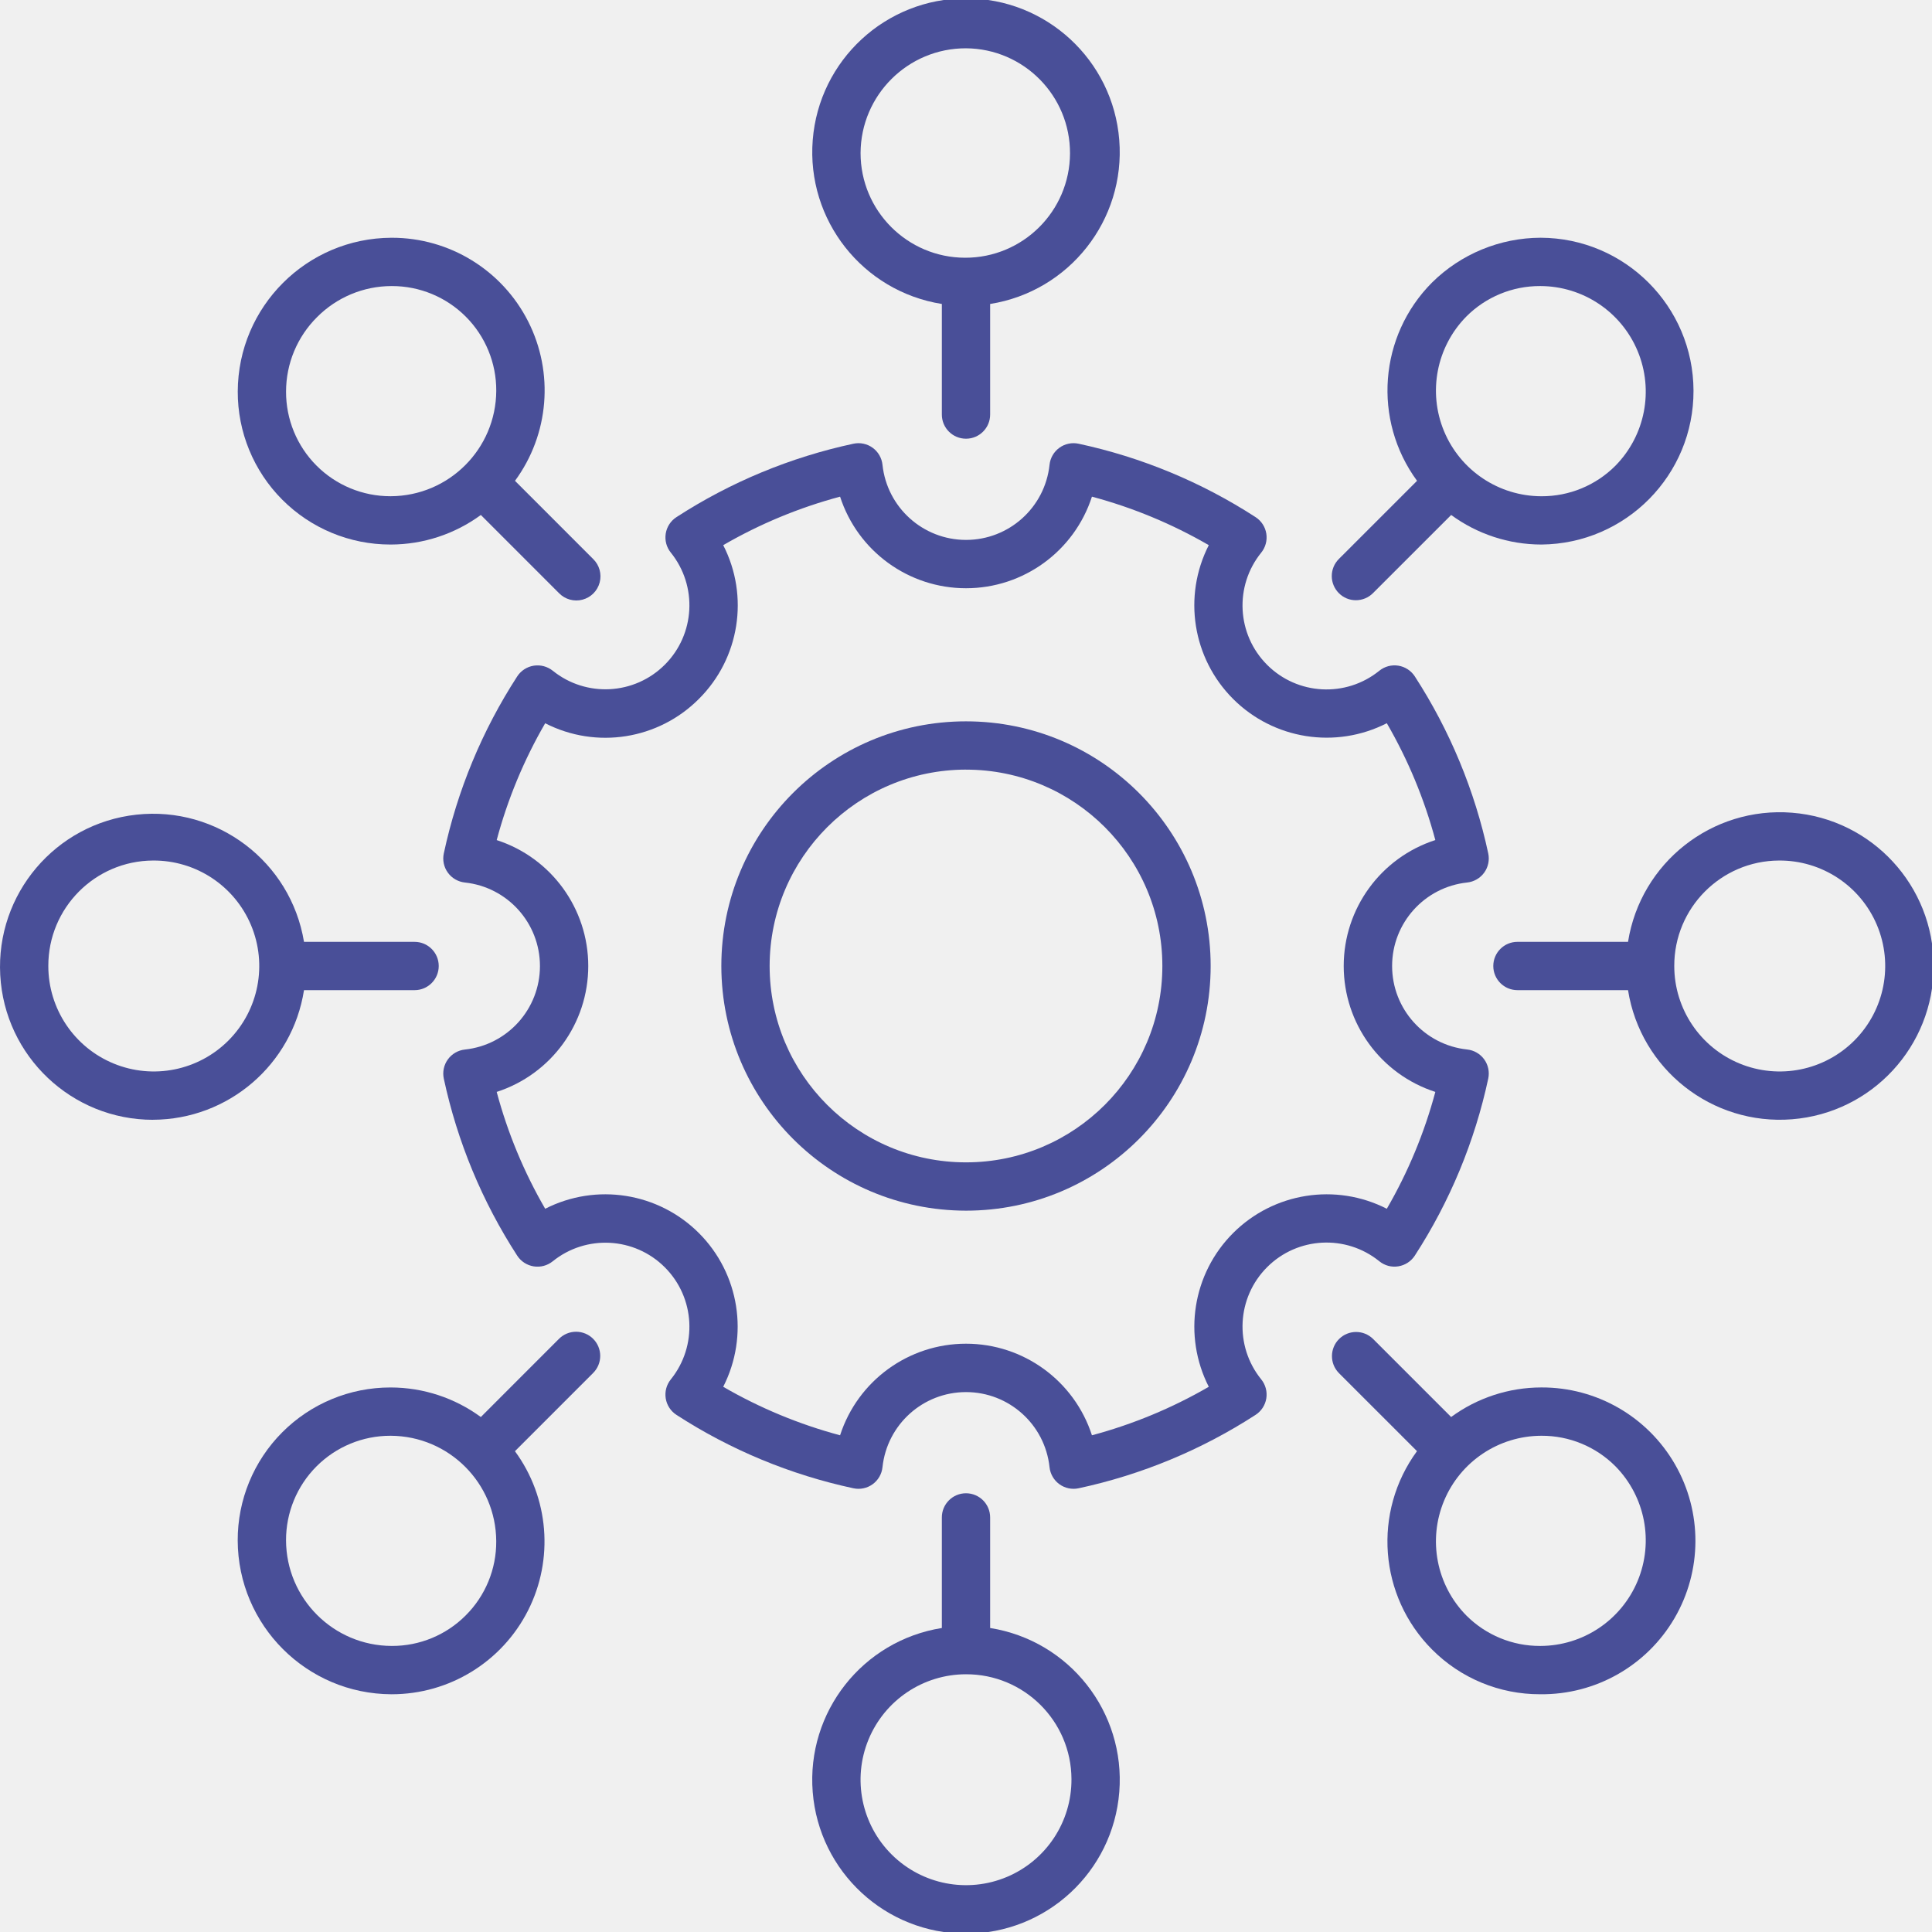
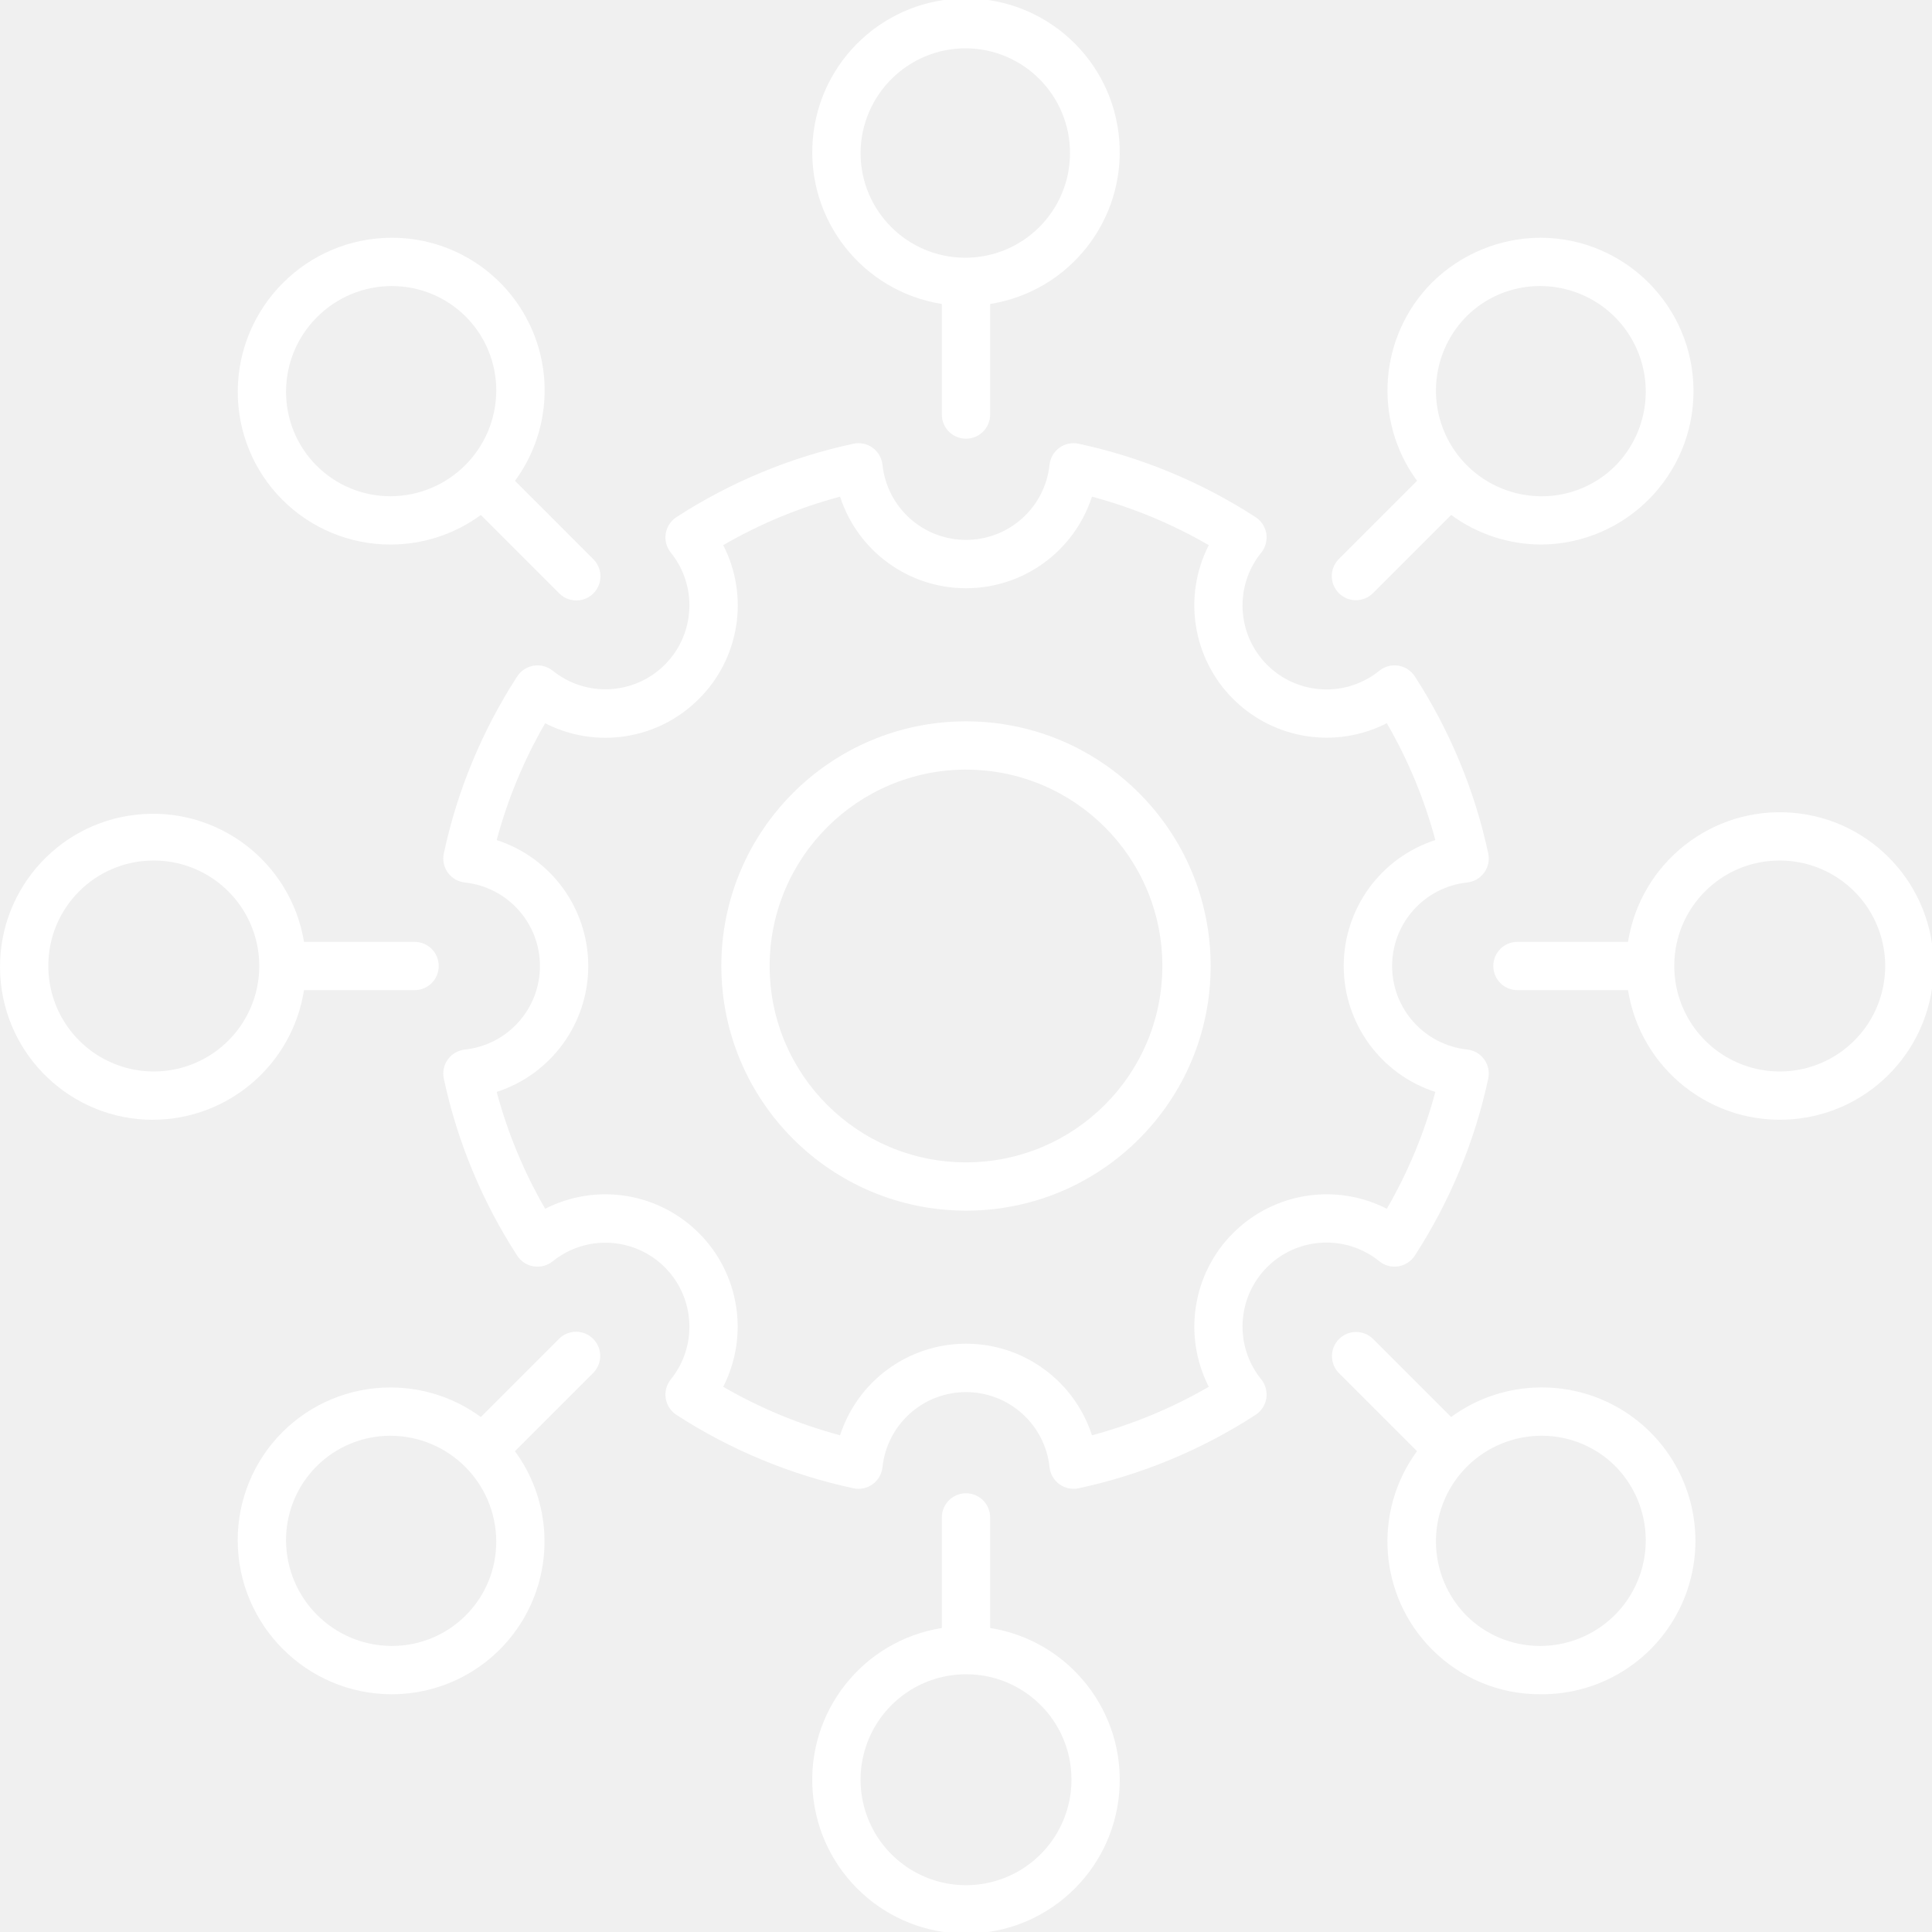
<svg xmlns="http://www.w3.org/2000/svg" width="245.373" height="245.37" viewBox="0 0 245.373 245.37">
  <g id="Automate_Processes" data-name="Automate Processes" transform="translate(-9.89 -10)">
-     <path id="Path_32" data-name="Path 32" d="M70.832,102.016A31.073,31.073,0,1,0,39.759,70.942,31.11,31.11,0,0,0,70.832,102.016Zm0-56.013A24.939,24.939,0,1,1,45.893,70.942,24.967,24.967,0,0,1,70.832,46Z" transform="translate(61.744 61.744)" fill="#494f98" />
-     <path id="Path_33" data-name="Path 33" d="M39.727,56.609a3.077,3.077,0,0,0-2.092,1.362,67.289,67.289,0,0,0-9.321,22.476,3.069,3.069,0,0,0,2.678,3.7,10.667,10.667,0,0,1,0,21.213,3.069,3.069,0,0,0-2.678,3.7,67.289,67.289,0,0,0,9.321,22.476,3.073,3.073,0,0,0,4.506.721,10.667,10.667,0,0,1,15,15,3.067,3.067,0,0,0,.718,4.5,67.254,67.254,0,0,0,22.476,9.324,3.064,3.064,0,0,0,3.693-2.678,10.668,10.668,0,0,1,21.216,0,3.07,3.07,0,0,0,3.693,2.678,67.3,67.3,0,0,0,22.476-9.324,3.069,3.069,0,0,0,.718-4.506,10.665,10.665,0,0,1,15-15,3.031,3.031,0,0,0,2.414.641,3.073,3.073,0,0,0,2.092-1.362,67.239,67.239,0,0,0,9.324-22.476,3.069,3.069,0,0,0-2.678-3.7,10.665,10.665,0,0,1,0-21.209,3.069,3.069,0,0,0,2.678-3.7,67.328,67.328,0,0,0-9.324-22.476,3.073,3.073,0,0,0-4.506-.721,10.665,10.665,0,0,1-15-15,3.069,3.069,0,0,0-.718-4.506,67.359,67.359,0,0,0-22.476-9.324,3.064,3.064,0,0,0-3.693,2.678,10.668,10.668,0,0,1-21.216,0,3.064,3.064,0,0,0-3.693-2.678,67.254,67.254,0,0,0-22.476,9.324,3.067,3.067,0,0,0-.718,4.5,10.667,10.667,0,0,1-15,15A3.1,3.1,0,0,0,39.727,56.609Zm20.986,4.217A16.761,16.761,0,0,0,63.8,41.3a61.035,61.035,0,0,1,14.842-6.159,16.812,16.812,0,0,0,31.988,0A61.115,61.115,0,0,1,125.469,41.3,16.809,16.809,0,0,0,148.08,63.915a61.023,61.023,0,0,1,6.162,14.839,16.81,16.81,0,0,0,0,31.988,60.973,60.973,0,0,1-6.162,14.839,16.809,16.809,0,0,0-22.611,22.611,61.065,61.065,0,0,1-14.839,6.159,16.812,16.812,0,0,0-31.988,0A61.086,61.086,0,0,1,63.8,148.192a16.809,16.809,0,0,0-22.611-22.611,60.994,60.994,0,0,1-6.159-14.839,16.81,16.81,0,0,0,0-31.984,60.994,60.994,0,0,1,6.159-14.839A16.76,16.76,0,0,0,60.712,60.827Z" transform="translate(37.942 37.937)" fill="#494f98" />
-     <path id="Path_34" data-name="Path 34" d="M59.982,48.606V62.651a3.067,3.067,0,0,0,6.134,0V48.606a19.526,19.526,0,1,0-6.134,0ZM63.05,16.134a13.3,13.3,0,1,1-13.391,13.3A13.362,13.362,0,0,1,63.05,16.134Z" transform="translate(69.527)" fill="#494f98" />
-     <path id="Path_35" data-name="Path 35" d="M39.123,58.807h.058a19.4,19.4,0,0,0,11.428-3.754l9.928,9.931a3.067,3.067,0,1,0,4.337-4.337l-9.928-9.931A19.39,19.39,0,0,0,39.31,19.845h-.055A19.594,19.594,0,0,0,19.735,39.364,19.373,19.373,0,0,0,39.123,58.807ZM29.811,29.921a13.352,13.352,0,0,1,9.459-3.941h.04A13.237,13.237,0,0,1,52.566,39.272a13.457,13.457,0,0,1-13.4,13.4h-.04A13.242,13.242,0,0,1,25.869,39.38,13.331,13.331,0,0,1,29.811,29.921Z" transform="translate(20.351 20.351)" fill="#494f98" />
-     <path id="Path_36" data-name="Path 36" d="M29.327,82.69A19.479,19.479,0,0,0,48.5,66.229H62.544a3.067,3.067,0,1,0,0-6.134H48.5a19.434,19.434,0,1,0-19.173,22.6Zm0-32.923a13.395,13.395,0,1,1-13.3,13.394A13.362,13.362,0,0,1,29.327,49.767Z" transform="translate(0 69.525)" fill="#494f98" />
-     <path id="Path_37" data-name="Path 37" d="M64.876,66.044a3.064,3.064,0,0,0-4.337,0L50.61,75.976a19.381,19.381,0,0,0-11.428-3.754h-.058A19.379,19.379,0,0,0,19.733,91.667a19.594,19.594,0,0,0,19.519,19.519h.055A19.4,19.4,0,0,0,54.944,80.316l9.928-9.931A3.065,3.065,0,0,0,64.876,66.044ZM48.69,101.172a13.168,13.168,0,0,1-9.379,3.877h-.04a13.457,13.457,0,0,1-13.4-13.4A13.242,13.242,0,0,1,39.127,78.356h.04a13.457,13.457,0,0,1,13.4,13.4A13.177,13.177,0,0,1,48.69,101.172Z" transform="translate(20.347 113.993)" fill="#494f98" />
-     <path id="Path_38" data-name="Path 38" d="M63.05,71.833A3.066,3.066,0,0,0,59.982,74.9V88.945a19.529,19.529,0,1,0,6.134,0V74.9A3.068,3.068,0,0,0,63.05,71.833Zm13.394,36.288a13.393,13.393,0,1,1-13.394-13.3A13.362,13.362,0,0,1,76.444,108.121Z" transform="translate(69.527 127.819)" fill="#494f98" />
-     <path id="Path_39" data-name="Path 39" d="M77.785,105.509A19.261,19.261,0,0,0,91.5,111.184h.055a19.483,19.483,0,1,0,.129-38.965H91.63A19.4,19.4,0,0,0,80.2,75.973L70.27,66.044a3.067,3.067,0,0,0-4.337,4.337l9.931,9.928a19.426,19.426,0,0,0,1.92,25.2ZM91.648,78.356h.04a13.166,13.166,0,0,1,9.379,3.877,13.412,13.412,0,0,1-9.524,22.817H91.5a13.179,13.179,0,0,1-9.379-3.877,13.412,13.412,0,0,1,9.524-22.817Z" transform="translate(113.991 113.993)" fill="#494f98" />
-     <path id="Path_40" data-name="Path 40" d="M88.836,60.094H74.791a3.067,3.067,0,1,0,0,6.134H88.836a19.529,19.529,0,1,0,0-6.134Zm19.173-10.327a13.395,13.395,0,1,1-13.3,13.394A13.362,13.362,0,0,1,108.009,49.767Z" transform="translate(127.821 69.525)" fill="#494f98" />
-     <path id="Path_41" data-name="Path 41" d="M68.1,65.882a3.059,3.059,0,0,0,2.168-.9L80.2,55.055a19.4,19.4,0,0,0,11.428,3.754h.055a19.483,19.483,0,0,0-.129-38.965,19.7,19.7,0,0,0-13.769,5.674,19.422,19.422,0,0,0-1.92,25.2l-9.931,9.928a3.064,3.064,0,0,0,0,4.337A3.025,3.025,0,0,0,68.1,65.882ZM82.118,29.858A13.168,13.168,0,0,1,91.5,25.981h.04A13.412,13.412,0,0,1,101.06,48.8a13.169,13.169,0,0,1-9.379,3.877h-.04a13.412,13.412,0,0,1-9.524-22.817Z" transform="translate(113.996 20.349)" fill="#494f98" />
+     <path id="Path_32" data-name="Path 32" d="M70.832,102.016A31.073,31.073,0,1,0,39.759,70.942,31.11,31.11,0,0,0,70.832,102.016Zm0-56.013A24.939,24.939,0,1,1,45.893,70.942,24.967,24.967,0,0,1,70.832,46Z" transform="translate(61.744 61.744)" fill="#fff" />
+     <path id="Path_33" data-name="Path 33" d="M39.727,56.609a3.077,3.077,0,0,0-2.092,1.362,67.289,67.289,0,0,0-9.321,22.476,3.069,3.069,0,0,0,2.678,3.7,10.667,10.667,0,0,1,0,21.213,3.069,3.069,0,0,0-2.678,3.7,67.289,67.289,0,0,0,9.321,22.476,3.073,3.073,0,0,0,4.506.721,10.667,10.667,0,0,1,15,15,3.067,3.067,0,0,0,.718,4.5,67.254,67.254,0,0,0,22.476,9.324,3.064,3.064,0,0,0,3.693-2.678,10.668,10.668,0,0,1,21.216,0,3.07,3.07,0,0,0,3.693,2.678,67.3,67.3,0,0,0,22.476-9.324,3.069,3.069,0,0,0,.718-4.506,10.665,10.665,0,0,1,15-15,3.031,3.031,0,0,0,2.414.641,3.073,3.073,0,0,0,2.092-1.362,67.239,67.239,0,0,0,9.324-22.476,3.069,3.069,0,0,0-2.678-3.7,10.665,10.665,0,0,1,0-21.209,3.069,3.069,0,0,0,2.678-3.7,67.328,67.328,0,0,0-9.324-22.476,3.073,3.073,0,0,0-4.506-.721,10.665,10.665,0,0,1-15-15,3.069,3.069,0,0,0-.718-4.506,67.359,67.359,0,0,0-22.476-9.324,3.064,3.064,0,0,0-3.693,2.678,10.668,10.668,0,0,1-21.216,0,3.064,3.064,0,0,0-3.693-2.678,67.254,67.254,0,0,0-22.476,9.324,3.067,3.067,0,0,0-.718,4.5,10.667,10.667,0,0,1-15,15A3.1,3.1,0,0,0,39.727,56.609Zm20.986,4.217A16.761,16.761,0,0,0,63.8,41.3a61.035,61.035,0,0,1,14.842-6.159,16.812,16.812,0,0,0,31.988,0A61.115,61.115,0,0,1,125.469,41.3,16.809,16.809,0,0,0,148.08,63.915a61.023,61.023,0,0,1,6.162,14.839,16.81,16.81,0,0,0,0,31.988,60.973,60.973,0,0,1-6.162,14.839,16.809,16.809,0,0,0-22.611,22.611,61.065,61.065,0,0,1-14.839,6.159,16.812,16.812,0,0,0-31.988,0A61.086,61.086,0,0,1,63.8,148.192a16.809,16.809,0,0,0-22.611-22.611,60.994,60.994,0,0,1-6.159-14.839,16.81,16.81,0,0,0,0-31.984,60.994,60.994,0,0,1,6.159-14.839A16.76,16.76,0,0,0,60.712,60.827Z" transform="translate(37.942 37.937)" fill="#fff" />
+     <path id="Path_34" data-name="Path 34" d="M59.982,48.606V62.651a3.067,3.067,0,0,0,6.134,0V48.606a19.526,19.526,0,1,0-6.134,0ZM63.05,16.134a13.3,13.3,0,1,1-13.391,13.3A13.362,13.362,0,0,1,63.05,16.134Z" transform="translate(69.527)" fill="#fff" />
+     <path id="Path_35" data-name="Path 35" d="M39.123,58.807h.058a19.4,19.4,0,0,0,11.428-3.754l9.928,9.931a3.067,3.067,0,1,0,4.337-4.337l-9.928-9.931A19.39,19.39,0,0,0,39.31,19.845h-.055A19.594,19.594,0,0,0,19.735,39.364,19.373,19.373,0,0,0,39.123,58.807ZM29.811,29.921a13.352,13.352,0,0,1,9.459-3.941h.04A13.237,13.237,0,0,1,52.566,39.272a13.457,13.457,0,0,1-13.4,13.4h-.04A13.242,13.242,0,0,1,25.869,39.38,13.331,13.331,0,0,1,29.811,29.921Z" transform="translate(20.351 20.351)" fill="#fff" />
+     <path id="Path_36" data-name="Path 36" d="M29.327,82.69A19.479,19.479,0,0,0,48.5,66.229H62.544a3.067,3.067,0,1,0,0-6.134H48.5a19.434,19.434,0,1,0-19.173,22.6Zm0-32.923a13.395,13.395,0,1,1-13.3,13.394A13.362,13.362,0,0,1,29.327,49.767Z" transform="translate(0 69.525)" fill="#fff" />
+     <path id="Path_37" data-name="Path 37" d="M64.876,66.044a3.064,3.064,0,0,0-4.337,0L50.61,75.976a19.381,19.381,0,0,0-11.428-3.754h-.058A19.379,19.379,0,0,0,19.733,91.667a19.594,19.594,0,0,0,19.519,19.519h.055A19.4,19.4,0,0,0,54.944,80.316l9.928-9.931A3.065,3.065,0,0,0,64.876,66.044ZM48.69,101.172a13.168,13.168,0,0,1-9.379,3.877h-.04a13.457,13.457,0,0,1-13.4-13.4A13.242,13.242,0,0,1,39.127,78.356h.04a13.457,13.457,0,0,1,13.4,13.4A13.177,13.177,0,0,1,48.69,101.172Z" transform="translate(20.347 113.993)" fill="#fff" />
+     <path id="Path_38" data-name="Path 38" d="M63.05,71.833A3.066,3.066,0,0,0,59.982,74.9V88.945a19.529,19.529,0,1,0,6.134,0V74.9A3.068,3.068,0,0,0,63.05,71.833Zm13.394,36.288a13.393,13.393,0,1,1-13.394-13.3A13.362,13.362,0,0,1,76.444,108.121Z" transform="translate(69.527 127.819)" fill="#fff" />
+     <path id="Path_39" data-name="Path 39" d="M77.785,105.509A19.261,19.261,0,0,0,91.5,111.184h.055a19.483,19.483,0,1,0,.129-38.965H91.63A19.4,19.4,0,0,0,80.2,75.973L70.27,66.044a3.067,3.067,0,0,0-4.337,4.337l9.931,9.928a19.426,19.426,0,0,0,1.92,25.2ZM91.648,78.356h.04a13.166,13.166,0,0,1,9.379,3.877,13.412,13.412,0,0,1-9.524,22.817H91.5a13.179,13.179,0,0,1-9.379-3.877,13.412,13.412,0,0,1,9.524-22.817Z" transform="translate(113.991 113.993)" fill="#fff" />
+     <path id="Path_40" data-name="Path 40" d="M88.836,60.094H74.791a3.067,3.067,0,1,0,0,6.134H88.836a19.529,19.529,0,1,0,0-6.134Zm19.173-10.327a13.395,13.395,0,1,1-13.3,13.394A13.362,13.362,0,0,1,108.009,49.767Z" transform="translate(127.821 69.525)" fill="#fff" />
+     <path id="Path_41" data-name="Path 41" d="M68.1,65.882a3.059,3.059,0,0,0,2.168-.9L80.2,55.055a19.4,19.4,0,0,0,11.428,3.754h.055a19.483,19.483,0,0,0-.129-38.965,19.7,19.7,0,0,0-13.769,5.674,19.422,19.422,0,0,0-1.92,25.2l-9.931,9.928a3.064,3.064,0,0,0,0,4.337A3.025,3.025,0,0,0,68.1,65.882ZM82.118,29.858A13.168,13.168,0,0,1,91.5,25.981h.04A13.412,13.412,0,0,1,101.06,48.8a13.169,13.169,0,0,1-9.379,3.877h-.04a13.412,13.412,0,0,1-9.524-22.817Z" transform="translate(113.996 20.349)" fill="#fff" />
  </g>
</svg>
